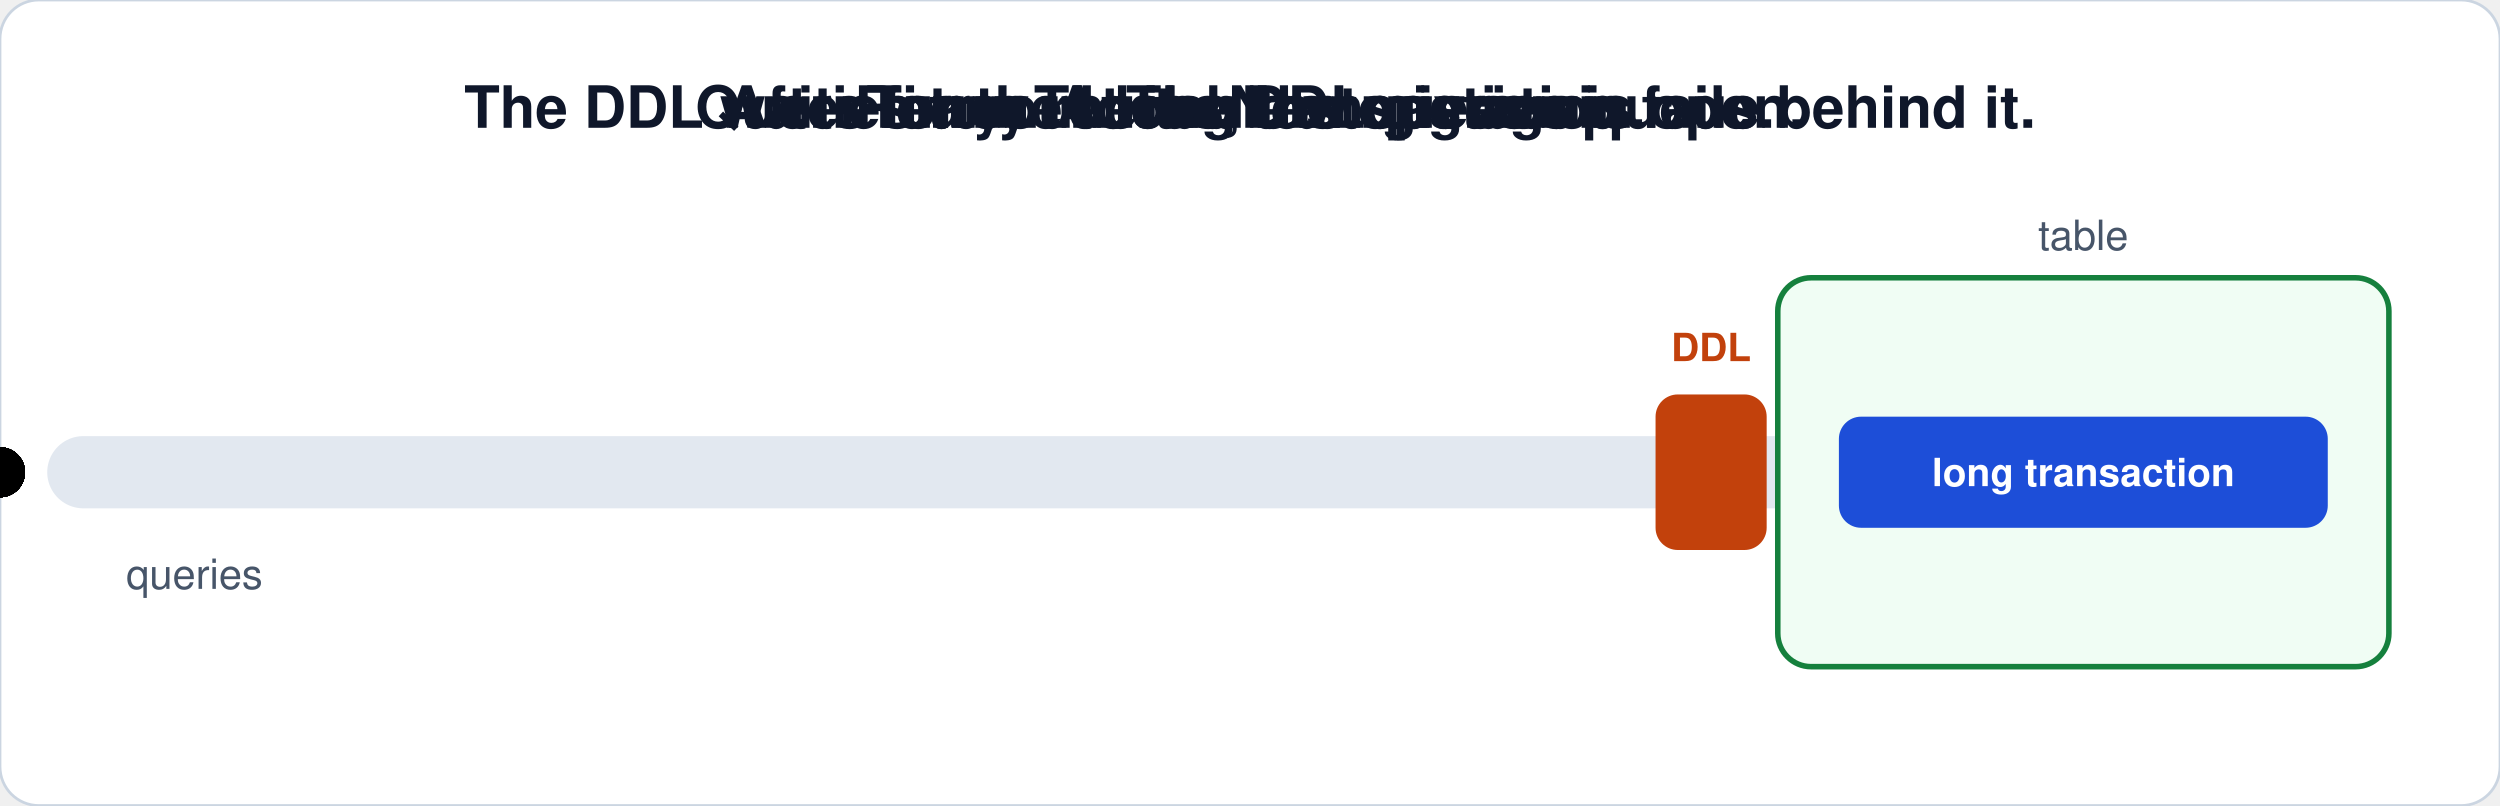
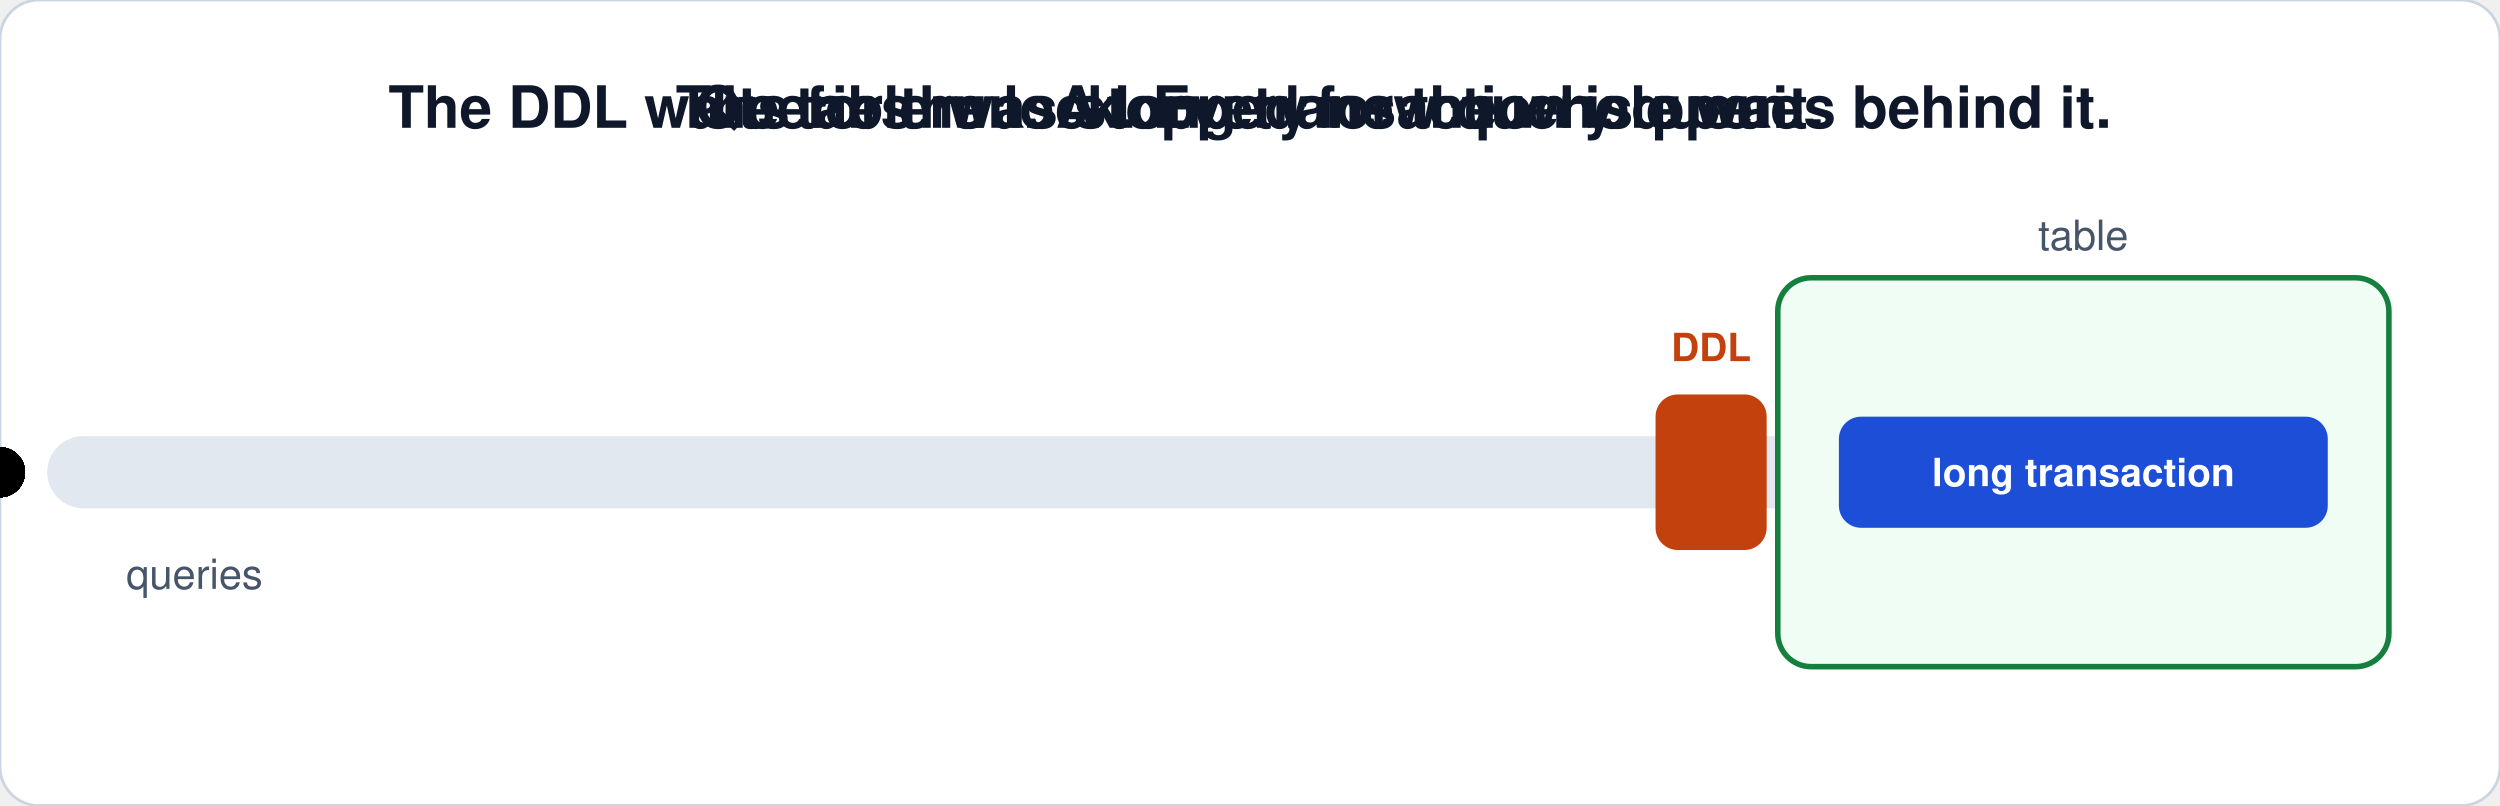
<svg xmlns="http://www.w3.org/2000/svg" viewBox="0 0 900 290" font-family="Helvetica, Arial, sans-serif">
  <style>
- .moving{animation-duration:12.0s;animation-timing-function:linear;animation-iteration-count:infinite;}
+ .moving{animation-duration:20.0s;animation-timing-function:linear;animation-iteration-count:infinite;}
.caption{font-size:21px;font-weight:700;fill:#0f172a;text-anchor:middle}
.label{font-size:15px;fill:#475569;text-anchor:middle}
.inside{font-size:14px;font-weight:700;fill:#ffffff;text-anchor:middle}
- @keyframes query0{0.000%{transform:translateX(30px);opacity:0;fill:#16a34a}1.667%{transform:translateX(30px);opacity:0;fill:#16a34a}2.083%{transform:translateX(30px);opacity:1;fill:#16a34a}17.619%{transform:translateX(700px);opacity:1;fill:#16a34a}18.869%{transform:translateX(700px);opacity:0;fill:#16a34a}100.000%{transform:translateX(700px);opacity:0;fill:#16a34a}}@keyframes query1{0.000%{transform:translateX(30px);opacity:0;fill:#16a34a}4.583%{transform:translateX(30px);opacity:0;fill:#16a34a}5.000%{transform:translateX(30px);opacity:1;fill:#16a34a}17.917%{transform:translateX(590px);opacity:1;fill:#16a34a}19.167%{transform:translateX(590px);opacity:1;fill:#dc2626}45.833%{transform:translateX(590px);opacity:1;fill:#dc2626}49.167%{transform:translateX(700px);opacity:1;fill:#16a34a}50.417%{transform:translateX(700px);opacity:0;fill:#16a34a}100.000%{transform:translateX(700px);opacity:0;fill:#16a34a}}@keyframes query2{0.000%{transform:translateX(30px);opacity:0;fill:#16a34a}7.500%{transform:translateX(30px);opacity:0;fill:#16a34a}7.917%{transform:translateX(30px);opacity:1;fill:#16a34a}20.262%{transform:translateX(566px);opacity:1;fill:#16a34a}21.512%{transform:translateX(566px);opacity:1;fill:#dc2626}46.417%{transform:translateX(566px);opacity:1;fill:#dc2626}49.750%{transform:translateX(700px);opacity:1;fill:#16a34a}51.000%{transform:translateX(700px);opacity:0;fill:#16a34a}100.000%{transform:translateX(700px);opacity:0;fill:#16a34a}}@keyframes query3{0.000%{transform:translateX(30px);opacity:0;fill:#16a34a}10.417%{transform:translateX(30px);opacity:0;fill:#16a34a}10.833%{transform:translateX(30px);opacity:1;fill:#16a34a}22.607%{transform:translateX(542px);opacity:1;fill:#16a34a}23.857%{transform:translateX(542px);opacity:1;fill:#dc2626}47.000%{transform:translateX(542px);opacity:1;fill:#dc2626}50.333%{transform:translateX(700px);opacity:1;fill:#16a34a}51.583%{transform:translateX(700px);opacity:0;fill:#16a34a}100.000%{transform:translateX(700px);opacity:0;fill:#16a34a}}@keyframes query4{0.000%{transform:translateX(30px);opacity:0;fill:#16a34a}13.333%{transform:translateX(30px);opacity:0;fill:#16a34a}13.750%{transform:translateX(30px);opacity:1;fill:#16a34a}24.952%{transform:translateX(518px);opacity:1;fill:#16a34a}26.202%{transform:translateX(518px);opacity:1;fill:#dc2626}47.583%{transform:translateX(518px);opacity:1;fill:#dc2626}50.917%{transform:translateX(700px);opacity:1;fill:#16a34a}52.167%{transform:translateX(700px);opacity:0;fill:#16a34a}100.000%{transform:translateX(700px);opacity:0;fill:#16a34a}}@keyframes query5{0.000%{transform:translateX(30px);opacity:0;fill:#16a34a}16.250%{transform:translateX(30px);opacity:0;fill:#16a34a}16.667%{transform:translateX(30px);opacity:1;fill:#16a34a}27.298%{transform:translateX(494px);opacity:1;fill:#16a34a}28.548%{transform:translateX(494px);opacity:1;fill:#dc2626}48.167%{transform:translateX(494px);opacity:1;fill:#dc2626}51.500%{transform:translateX(700px);opacity:1;fill:#16a34a}52.750%{transform:translateX(700px);opacity:0;fill:#16a34a}100.000%{transform:translateX(700px);opacity:0;fill:#16a34a}}@keyframes query6{0.000%{transform:translateX(30px);opacity:0;fill:#16a34a}19.167%{transform:translateX(30px);opacity:0;fill:#16a34a}19.583%{transform:translateX(30px);opacity:1;fill:#16a34a}29.643%{transform:translateX(470px);opacity:1;fill:#16a34a}30.893%{transform:translateX(470px);opacity:1;fill:#dc2626}48.750%{transform:translateX(470px);opacity:1;fill:#dc2626}52.083%{transform:translateX(700px);opacity:1;fill:#16a34a}53.333%{transform:translateX(700px);opacity:0;fill:#16a34a}100.000%{transform:translateX(700px);opacity:0;fill:#16a34a}}@keyframes query7{0.000%{transform:translateX(30px);opacity:0;fill:#16a34a}22.083%{transform:translateX(30px);opacity:0;fill:#16a34a}22.500%{transform:translateX(30px);opacity:1;fill:#16a34a}31.988%{transform:translateX(446px);opacity:1;fill:#16a34a}33.238%{transform:translateX(446px);opacity:1;fill:#dc2626}49.333%{transform:translateX(446px);opacity:1;fill:#dc2626}52.667%{transform:translateX(700px);opacity:1;fill:#16a34a}53.917%{transform:translateX(700px);opacity:0;fill:#16a34a}100.000%{transform:translateX(700px);opacity:0;fill:#16a34a}}@keyframes query8{0.000%{transform:translateX(30px);opacity:0;fill:#16a34a}25.000%{transform:translateX(30px);opacity:0;fill:#16a34a}25.417%{transform:translateX(30px);opacity:1;fill:#16a34a}34.333%{transform:translateX(422px);opacity:1;fill:#16a34a}35.583%{transform:translateX(422px);opacity:1;fill:#dc2626}49.917%{transform:translateX(422px);opacity:1;fill:#dc2626}53.250%{transform:translateX(700px);opacity:1;fill:#16a34a}54.500%{transform:translateX(700px);opacity:0;fill:#16a34a}100.000%{transform:translateX(700px);opacity:0;fill:#16a34a}}@keyframes query9{0.000%{transform:translateX(30px);opacity:0;fill:#16a34a}27.917%{transform:translateX(30px);opacity:0;fill:#16a34a}28.333%{transform:translateX(30px);opacity:1;fill:#16a34a}36.679%{transform:translateX(398px);opacity:1;fill:#16a34a}37.929%{transform:translateX(398px);opacity:1;fill:#dc2626}50.500%{transform:translateX(398px);opacity:1;fill:#dc2626}53.833%{transform:translateX(700px);opacity:1;fill:#16a34a}55.083%{transform:translateX(700px);opacity:0;fill:#16a34a}100.000%{transform:translateX(700px);opacity:0;fill:#16a34a}}@keyframes query10{0.000%{transform:translateX(30px);opacity:0;fill:#16a34a}30.833%{transform:translateX(30px);opacity:0;fill:#16a34a}31.250%{transform:translateX(30px);opacity:1;fill:#16a34a}39.024%{transform:translateX(374px);opacity:1;fill:#16a34a}40.274%{transform:translateX(374px);opacity:1;fill:#dc2626}51.083%{transform:translateX(374px);opacity:1;fill:#dc2626}54.417%{transform:translateX(700px);opacity:1;fill:#16a34a}55.667%{transform:translateX(700px);opacity:0;fill:#16a34a}100.000%{transform:translateX(700px);opacity:0;fill:#16a34a}}@keyframes query11{0.000%{transform:translateX(30px);opacity:0;fill:#16a34a}33.750%{transform:translateX(30px);opacity:0;fill:#16a34a}34.167%{transform:translateX(30px);opacity:1;fill:#16a34a}41.369%{transform:translateX(350px);opacity:1;fill:#16a34a}42.619%{transform:translateX(350px);opacity:1;fill:#dc2626}51.667%{transform:translateX(350px);opacity:1;fill:#dc2626}55.000%{transform:translateX(700px);opacity:1;fill:#16a34a}56.250%{transform:translateX(700px);opacity:0;fill:#16a34a}100.000%{transform:translateX(700px);opacity:0;fill:#16a34a}}@keyframes query12{0.000%{transform:translateX(30px);opacity:0;fill:#16a34a}36.667%{transform:translateX(30px);opacity:0;fill:#16a34a}37.083%{transform:translateX(30px);opacity:1;fill:#16a34a}43.714%{transform:translateX(326px);opacity:1;fill:#16a34a}44.964%{transform:translateX(326px);opacity:1;fill:#dc2626}52.250%{transform:translateX(326px);opacity:1;fill:#dc2626}55.583%{transform:translateX(700px);opacity:1;fill:#16a34a}56.833%{transform:translateX(700px);opacity:0;fill:#16a34a}100.000%{transform:translateX(700px);opacity:0;fill:#16a34a}}@keyframes query13{0.000%{transform:translateX(30px);opacity:0;fill:#16a34a}39.583%{transform:translateX(30px);opacity:0;fill:#16a34a}40.000%{transform:translateX(30px);opacity:1;fill:#16a34a}55.536%{transform:translateX(700px);opacity:1;fill:#16a34a}56.786%{transform:translateX(700px);opacity:0;fill:#16a34a}100.000%{transform:translateX(700px);opacity:0;fill:#16a34a}}@keyframes query14{0.000%{transform:translateX(30px);opacity:0;fill:#16a34a}42.500%{transform:translateX(30px);opacity:0;fill:#16a34a}42.917%{transform:translateX(30px);opacity:1;fill:#16a34a}58.452%{transform:translateX(700px);opacity:1;fill:#16a34a}59.702%{transform:translateX(700px);opacity:0;fill:#16a34a}100.000%{transform:translateX(700px);opacity:0;fill:#16a34a}}@keyframes query15{0.000%{transform:translateX(30px);opacity:0;fill:#16a34a}45.417%{transform:translateX(30px);opacity:0;fill:#16a34a}45.833%{transform:translateX(30px);opacity:1;fill:#16a34a}58.750%{transform:translateX(590px);opacity:1;fill:#16a34a}60.000%{transform:translateX(590px);opacity:1;fill:#dc2626}87.500%{transform:translateX(590px);opacity:1;fill:#dc2626}90.833%{transform:translateX(700px);opacity:1;fill:#16a34a}92.083%{transform:translateX(700px);opacity:0;fill:#16a34a}100.000%{transform:translateX(700px);opacity:0;fill:#16a34a}}@keyframes query16{0.000%{transform:translateX(30px);opacity:0;fill:#16a34a}48.333%{transform:translateX(30px);opacity:0;fill:#16a34a}48.750%{transform:translateX(30px);opacity:1;fill:#16a34a}61.095%{transform:translateX(566px);opacity:1;fill:#16a34a}62.345%{transform:translateX(566px);opacity:1;fill:#dc2626}88.083%{transform:translateX(566px);opacity:1;fill:#dc2626}91.417%{transform:translateX(700px);opacity:1;fill:#16a34a}92.667%{transform:translateX(700px);opacity:0;fill:#16a34a}100.000%{transform:translateX(700px);opacity:0;fill:#16a34a}}@keyframes query17{0.000%{transform:translateX(30px);opacity:0;fill:#16a34a}51.250%{transform:translateX(30px);opacity:0;fill:#16a34a}51.667%{transform:translateX(30px);opacity:1;fill:#16a34a}63.440%{transform:translateX(542px);opacity:1;fill:#16a34a}64.690%{transform:translateX(542px);opacity:1;fill:#dc2626}88.667%{transform:translateX(542px);opacity:1;fill:#dc2626}92.000%{transform:translateX(700px);opacity:1;fill:#16a34a}93.250%{transform:translateX(700px);opacity:0;fill:#16a34a}100.000%{transform:translateX(700px);opacity:0;fill:#16a34a}}@keyframes query18{0.000%{transform:translateX(30px);opacity:0;fill:#16a34a}54.167%{transform:translateX(30px);opacity:0;fill:#16a34a}54.583%{transform:translateX(30px);opacity:1;fill:#16a34a}65.786%{transform:translateX(518px);opacity:1;fill:#16a34a}67.036%{transform:translateX(518px);opacity:1;fill:#dc2626}89.250%{transform:translateX(518px);opacity:1;fill:#dc2626}92.583%{transform:translateX(700px);opacity:1;fill:#16a34a}93.833%{transform:translateX(700px);opacity:0;fill:#16a34a}100.000%{transform:translateX(700px);opacity:0;fill:#16a34a}}@keyframes query19{0.000%{transform:translateX(30px);opacity:0;fill:#16a34a}57.083%{transform:translateX(30px);opacity:0;fill:#16a34a}57.500%{transform:translateX(30px);opacity:1;fill:#16a34a}68.131%{transform:translateX(494px);opacity:1;fill:#16a34a}69.381%{transform:translateX(494px);opacity:1;fill:#dc2626}89.833%{transform:translateX(494px);opacity:1;fill:#dc2626}93.167%{transform:translateX(700px);opacity:1;fill:#16a34a}94.417%{transform:translateX(700px);opacity:0;fill:#16a34a}100.000%{transform:translateX(700px);opacity:0;fill:#16a34a}}@keyframes query20{0.000%{transform:translateX(30px);opacity:0;fill:#16a34a}60.000%{transform:translateX(30px);opacity:0;fill:#16a34a}60.417%{transform:translateX(30px);opacity:1;fill:#16a34a}70.476%{transform:translateX(470px);opacity:1;fill:#16a34a}71.726%{transform:translateX(470px);opacity:1;fill:#dc2626}90.417%{transform:translateX(470px);opacity:1;fill:#dc2626}93.750%{transform:translateX(700px);opacity:1;fill:#16a34a}95.000%{transform:translateX(700px);opacity:0;fill:#16a34a}100.000%{transform:translateX(700px);opacity:0;fill:#16a34a}}@keyframes query21{0.000%{transform:translateX(30px);opacity:0;fill:#16a34a}62.917%{transform:translateX(30px);opacity:0;fill:#16a34a}63.333%{transform:translateX(30px);opacity:1;fill:#16a34a}72.821%{transform:translateX(446px);opacity:1;fill:#16a34a}74.071%{transform:translateX(446px);opacity:1;fill:#dc2626}91.000%{transform:translateX(446px);opacity:1;fill:#dc2626}94.333%{transform:translateX(700px);opacity:1;fill:#16a34a}95.583%{transform:translateX(700px);opacity:0;fill:#16a34a}100.000%{transform:translateX(700px);opacity:0;fill:#16a34a}}@keyframes query22{0.000%{transform:translateX(30px);opacity:0;fill:#16a34a}65.833%{transform:translateX(30px);opacity:0;fill:#16a34a}66.250%{transform:translateX(30px);opacity:1;fill:#16a34a}75.167%{transform:translateX(422px);opacity:1;fill:#16a34a}76.417%{transform:translateX(422px);opacity:1;fill:#dc2626}91.583%{transform:translateX(422px);opacity:1;fill:#dc2626}94.917%{transform:translateX(700px);opacity:1;fill:#16a34a}96.167%{transform:translateX(700px);opacity:0;fill:#16a34a}100.000%{transform:translateX(700px);opacity:0;fill:#16a34a}}@keyframes query23{0.000%{transform:translateX(30px);opacity:0;fill:#16a34a}68.750%{transform:translateX(30px);opacity:0;fill:#16a34a}69.167%{transform:translateX(30px);opacity:1;fill:#16a34a}77.512%{transform:translateX(398px);opacity:1;fill:#16a34a}78.762%{transform:translateX(398px);opacity:1;fill:#dc2626}92.167%{transform:translateX(398px);opacity:1;fill:#dc2626}95.500%{transform:translateX(700px);opacity:1;fill:#16a34a}96.750%{transform:translateX(700px);opacity:0;fill:#16a34a}100.000%{transform:translateX(700px);opacity:0;fill:#16a34a}}@keyframes query24{0.000%{transform:translateX(30px);opacity:0;fill:#16a34a}71.667%{transform:translateX(30px);opacity:0;fill:#16a34a}72.083%{transform:translateX(30px);opacity:1;fill:#16a34a}79.857%{transform:translateX(374px);opacity:1;fill:#16a34a}81.107%{transform:translateX(374px);opacity:1;fill:#dc2626}92.750%{transform:translateX(374px);opacity:1;fill:#dc2626}96.083%{transform:translateX(700px);opacity:1;fill:#16a34a}97.333%{transform:translateX(700px);opacity:0;fill:#16a34a}100.000%{transform:translateX(700px);opacity:0;fill:#16a34a}}@keyframes query25{0.000%{transform:translateX(30px);opacity:0;fill:#16a34a}74.583%{transform:translateX(30px);opacity:0;fill:#16a34a}75.000%{transform:translateX(30px);opacity:1;fill:#16a34a}82.202%{transform:translateX(350px);opacity:1;fill:#16a34a}83.452%{transform:translateX(350px);opacity:1;fill:#dc2626}93.333%{transform:translateX(350px);opacity:1;fill:#dc2626}96.667%{transform:translateX(700px);opacity:1;fill:#16a34a}97.917%{transform:translateX(700px);opacity:0;fill:#16a34a}100.000%{transform:translateX(700px);opacity:0;fill:#16a34a}}@keyframes query26{0.000%{transform:translateX(30px);opacity:0;fill:#16a34a}77.500%{transform:translateX(30px);opacity:0;fill:#16a34a}77.917%{transform:translateX(30px);opacity:1;fill:#16a34a}84.548%{transform:translateX(326px);opacity:1;fill:#16a34a}85.798%{transform:translateX(326px);opacity:1;fill:#dc2626}93.917%{transform:translateX(326px);opacity:1;fill:#dc2626}97.250%{transform:translateX(700px);opacity:1;fill:#16a34a}98.500%{transform:translateX(700px);opacity:0;fill:#16a34a}100.000%{transform:translateX(700px);opacity:0;fill:#16a34a}}@keyframes query27{0.000%{transform:translateX(30px);opacity:0;fill:#16a34a}80.417%{transform:translateX(30px);opacity:0;fill:#16a34a}80.833%{transform:translateX(30px);opacity:1;fill:#16a34a}86.893%{transform:translateX(302px);opacity:1;fill:#16a34a}88.143%{transform:translateX(302px);opacity:1;fill:#dc2626}94.500%{transform:translateX(302px);opacity:1;fill:#dc2626}97.833%{transform:translateX(700px);opacity:1;fill:#16a34a}99.083%{transform:translateX(700px);opacity:0;fill:#16a34a}100.000%{transform:translateX(700px);opacity:0;fill:#16a34a}}@keyframes query28{0.000%{transform:translateX(30px);opacity:0;fill:#16a34a}83.333%{transform:translateX(30px);opacity:0;fill:#16a34a}83.750%{transform:translateX(30px);opacity:1;fill:#16a34a}99.286%{transform:translateX(700px);opacity:1;fill:#16a34a}100.000%{transform:translateX(700px);opacity:0;fill:#16a34a}100.000%{transform:translateX(700px);opacity:0;fill:#16a34a}}@keyframes ddl{0.000%{transform:translateY(-48px);opacity:0}14.167%{transform:translateY(-48px);opacity:0}16.667%{transform:translateY(0);opacity:1}45.833%{transform:translateY(0);opacity:1}48.333%{transform:translateY(-48px);opacity:0}55.833%{transform:translateY(-48px);opacity:0}58.333%{transform:translateY(0);opacity:1}87.500%{transform:translateY(0);opacity:1}90.000%{transform:translateY(-48px);opacity:0}100.000%{transform:translateY(-48px);opacity:0}}@keyframes caption0{0.000%{opacity:0}0.000%{opacity:0}1.667%{opacity:1}15.000%{opacity:1}16.667%{opacity:0}100.000%{opacity:0}}@keyframes caption1{0.000%{opacity:0}16.667%{opacity:0}18.333%{opacity:1}44.167%{opacity:1}45.833%{opacity:0}100.000%{opacity:0}}@keyframes caption2{0.000%{opacity:0}45.833%{opacity:0}47.500%{opacity:1}56.667%{opacity:1}58.333%{opacity:0}100.000%{opacity:0}}@keyframes caption3{0.000%{opacity:0}58.333%{opacity:0}60.000%{opacity:1}85.833%{opacity:1}87.500%{opacity:0}100.000%{opacity:0}}@keyframes caption4{0.000%{opacity:0}87.500%{opacity:0}89.167%{opacity:1}98.333%{opacity:1}100.000%{opacity:0}100.000%{opacity:0}}
+ @keyframes query0{0.000%{transform:translateX(30px);opacity:0;fill:#16a34a}1.667%{transform:translateX(30px);opacity:0;fill:#16a34a}2.083%{transform:translateX(30px);opacity:1;fill:#16a34a}17.619%{transform:translateX(700px);opacity:1;fill:#16a34a}18.869%{transform:translateX(700px);opacity:0;fill:#16a34a}100.000%{transform:translateX(700px);opacity:0;fill:#16a34a}}@keyframes query1{0.000%{transform:translateX(30px);opacity:0;fill:#16a34a}4.583%{transform:translateX(30px);opacity:0;fill:#16a34a}5.000%{transform:translateX(30px);opacity:1;fill:#16a34a}17.917%{transform:translateX(590px);opacity:1;fill:#16a34a}19.167%{transform:translateX(590px);opacity:1;fill:#dc2626}80.000%{transform:translateX(590px);opacity:1;fill:#dc2626}83.333%{transform:translateX(700px);opacity:1;fill:#16a34a}84.583%{transform:translateX(700px);opacity:0;fill:#16a34a}100.000%{transform:translateX(700px);opacity:0;fill:#16a34a}}@keyframes query2{0.000%{transform:translateX(30px);opacity:0;fill:#16a34a}7.500%{transform:translateX(30px);opacity:0;fill:#16a34a}7.917%{transform:translateX(30px);opacity:1;fill:#16a34a}20.333%{transform:translateX(569px);opacity:1;fill:#16a34a}21.583%{transform:translateX(569px);opacity:1;fill:#dc2626}80.583%{transform:translateX(569px);opacity:1;fill:#dc2626}83.917%{transform:translateX(700px);opacity:1;fill:#16a34a}85.167%{transform:translateX(700px);opacity:0;fill:#16a34a}100.000%{transform:translateX(700px);opacity:0;fill:#16a34a}}@keyframes query3{0.000%{transform:translateX(30px);opacity:0;fill:#16a34a}10.417%{transform:translateX(30px);opacity:0;fill:#16a34a}10.833%{transform:translateX(30px);opacity:1;fill:#16a34a}22.750%{transform:translateX(548px);opacity:1;fill:#16a34a}24.000%{transform:translateX(548px);opacity:1;fill:#dc2626}81.167%{transform:translateX(548px);opacity:1;fill:#dc2626}84.500%{transform:translateX(700px);opacity:1;fill:#16a34a}85.750%{transform:translateX(700px);opacity:0;fill:#16a34a}100.000%{transform:translateX(700px);opacity:0;fill:#16a34a}}@keyframes query4{0.000%{transform:translateX(30px);opacity:0;fill:#16a34a}13.333%{transform:translateX(30px);opacity:0;fill:#16a34a}13.750%{transform:translateX(30px);opacity:1;fill:#16a34a}25.167%{transform:translateX(527px);opacity:1;fill:#16a34a}26.417%{transform:translateX(527px);opacity:1;fill:#dc2626}81.750%{transform:translateX(527px);opacity:1;fill:#dc2626}85.083%{transform:translateX(700px);opacity:1;fill:#16a34a}86.333%{transform:translateX(700px);opacity:0;fill:#16a34a}100.000%{transform:translateX(700px);opacity:0;fill:#16a34a}}@keyframes query5{0.000%{transform:translateX(30px);opacity:0;fill:#16a34a}16.250%{transform:translateX(30px);opacity:0;fill:#16a34a}16.667%{transform:translateX(30px);opacity:1;fill:#16a34a}27.583%{transform:translateX(506px);opacity:1;fill:#16a34a}28.833%{transform:translateX(506px);opacity:1;fill:#dc2626}82.333%{transform:translateX(506px);opacity:1;fill:#dc2626}85.667%{transform:translateX(700px);opacity:1;fill:#16a34a}86.917%{transform:translateX(700px);opacity:0;fill:#16a34a}100.000%{transform:translateX(700px);opacity:0;fill:#16a34a}}@keyframes query6{0.000%{transform:translateX(30px);opacity:0;fill:#16a34a}19.167%{transform:translateX(30px);opacity:0;fill:#16a34a}19.583%{transform:translateX(30px);opacity:1;fill:#16a34a}30.000%{transform:translateX(485px);opacity:1;fill:#16a34a}31.250%{transform:translateX(485px);opacity:1;fill:#dc2626}82.917%{transform:translateX(485px);opacity:1;fill:#dc2626}86.250%{transform:translateX(700px);opacity:1;fill:#16a34a}87.500%{transform:translateX(700px);opacity:0;fill:#16a34a}100.000%{transform:translateX(700px);opacity:0;fill:#16a34a}}@keyframes query7{0.000%{transform:translateX(30px);opacity:0;fill:#16a34a}22.083%{transform:translateX(30px);opacity:0;fill:#16a34a}22.500%{transform:translateX(30px);opacity:1;fill:#16a34a}32.417%{transform:translateX(464px);opacity:1;fill:#16a34a}33.667%{transform:translateX(464px);opacity:1;fill:#dc2626}83.500%{transform:translateX(464px);opacity:1;fill:#dc2626}86.833%{transform:translateX(700px);opacity:1;fill:#16a34a}88.083%{transform:translateX(700px);opacity:0;fill:#16a34a}100.000%{transform:translateX(700px);opacity:0;fill:#16a34a}}@keyframes query8{0.000%{transform:translateX(30px);opacity:0;fill:#16a34a}25.000%{transform:translateX(30px);opacity:0;fill:#16a34a}25.417%{transform:translateX(30px);opacity:1;fill:#16a34a}34.833%{transform:translateX(443px);opacity:1;fill:#16a34a}36.083%{transform:translateX(443px);opacity:1;fill:#dc2626}84.083%{transform:translateX(443px);opacity:1;fill:#dc2626}87.417%{transform:translateX(700px);opacity:1;fill:#16a34a}88.667%{transform:translateX(700px);opacity:0;fill:#16a34a}100.000%{transform:translateX(700px);opacity:0;fill:#16a34a}}@keyframes query9{0.000%{transform:translateX(30px);opacity:0;fill:#16a34a}27.917%{transform:translateX(30px);opacity:0;fill:#16a34a}28.333%{transform:translateX(30px);opacity:1;fill:#16a34a}37.250%{transform:translateX(422px);opacity:1;fill:#16a34a}38.500%{transform:translateX(422px);opacity:1;fill:#dc2626}84.667%{transform:translateX(422px);opacity:1;fill:#dc2626}88.000%{transform:translateX(700px);opacity:1;fill:#16a34a}89.250%{transform:translateX(700px);opacity:0;fill:#16a34a}100.000%{transform:translateX(700px);opacity:0;fill:#16a34a}}@keyframes query10{0.000%{transform:translateX(30px);opacity:0;fill:#16a34a}30.833%{transform:translateX(30px);opacity:0;fill:#16a34a}31.250%{transform:translateX(30px);opacity:1;fill:#16a34a}39.667%{transform:translateX(401px);opacity:1;fill:#16a34a}40.917%{transform:translateX(401px);opacity:1;fill:#dc2626}85.250%{transform:translateX(401px);opacity:1;fill:#dc2626}88.583%{transform:translateX(700px);opacity:1;fill:#16a34a}89.833%{transform:translateX(700px);opacity:0;fill:#16a34a}100.000%{transform:translateX(700px);opacity:0;fill:#16a34a}}@keyframes query11{0.000%{transform:translateX(30px);opacity:0;fill:#16a34a}33.750%{transform:translateX(30px);opacity:0;fill:#16a34a}34.167%{transform:translateX(30px);opacity:1;fill:#16a34a}42.083%{transform:translateX(380px);opacity:1;fill:#16a34a}43.333%{transform:translateX(380px);opacity:1;fill:#dc2626}85.833%{transform:translateX(380px);opacity:1;fill:#dc2626}89.167%{transform:translateX(700px);opacity:1;fill:#16a34a}90.417%{transform:translateX(700px);opacity:0;fill:#16a34a}100.000%{transform:translateX(700px);opacity:0;fill:#16a34a}}@keyframes query12{0.000%{transform:translateX(30px);opacity:0;fill:#16a34a}36.667%{transform:translateX(30px);opacity:0;fill:#16a34a}37.083%{transform:translateX(30px);opacity:1;fill:#16a34a}44.500%{transform:translateX(359px);opacity:1;fill:#16a34a}45.750%{transform:translateX(359px);opacity:1;fill:#dc2626}86.417%{transform:translateX(359px);opacity:1;fill:#dc2626}89.750%{transform:translateX(700px);opacity:1;fill:#16a34a}91.000%{transform:translateX(700px);opacity:0;fill:#16a34a}100.000%{transform:translateX(700px);opacity:0;fill:#16a34a}}@keyframes query13{0.000%{transform:translateX(30px);opacity:0;fill:#16a34a}39.583%{transform:translateX(30px);opacity:0;fill:#16a34a}40.000%{transform:translateX(30px);opacity:1;fill:#16a34a}46.917%{transform:translateX(338px);opacity:1;fill:#16a34a}48.167%{transform:translateX(338px);opacity:1;fill:#dc2626}87.000%{transform:translateX(338px);opacity:1;fill:#dc2626}90.333%{transform:translateX(700px);opacity:1;fill:#16a34a}91.583%{transform:translateX(700px);opacity:0;fill:#16a34a}100.000%{transform:translateX(700px);opacity:0;fill:#16a34a}}@keyframes query14{0.000%{transform:translateX(30px);opacity:0;fill:#16a34a}42.500%{transform:translateX(30px);opacity:0;fill:#16a34a}42.917%{transform:translateX(30px);opacity:1;fill:#16a34a}49.333%{transform:translateX(317px);opacity:1;fill:#16a34a}50.583%{transform:translateX(317px);opacity:1;fill:#dc2626}87.583%{transform:translateX(317px);opacity:1;fill:#dc2626}90.917%{transform:translateX(700px);opacity:1;fill:#16a34a}92.167%{transform:translateX(700px);opacity:0;fill:#16a34a}100.000%{transform:translateX(700px);opacity:0;fill:#16a34a}}@keyframes query15{0.000%{transform:translateX(30px);opacity:0;fill:#16a34a}45.417%{transform:translateX(30px);opacity:0;fill:#16a34a}45.833%{transform:translateX(30px);opacity:1;fill:#16a34a}51.750%{transform:translateX(296px);opacity:1;fill:#16a34a}53.000%{transform:translateX(296px);opacity:1;fill:#dc2626}88.167%{transform:translateX(296px);opacity:1;fill:#dc2626}91.500%{transform:translateX(700px);opacity:1;fill:#16a34a}92.750%{transform:translateX(700px);opacity:0;fill:#16a34a}100.000%{transform:translateX(700px);opacity:0;fill:#16a34a}}@keyframes query16{0.000%{transform:translateX(30px);opacity:0;fill:#16a34a}48.333%{transform:translateX(30px);opacity:0;fill:#16a34a}48.750%{transform:translateX(30px);opacity:1;fill:#16a34a}54.167%{transform:translateX(275px);opacity:1;fill:#16a34a}55.417%{transform:translateX(275px);opacity:1;fill:#dc2626}88.750%{transform:translateX(275px);opacity:1;fill:#dc2626}92.083%{transform:translateX(700px);opacity:1;fill:#16a34a}93.333%{transform:translateX(700px);opacity:0;fill:#16a34a}100.000%{transform:translateX(700px);opacity:0;fill:#16a34a}}@keyframes query17{0.000%{transform:translateX(30px);opacity:0;fill:#16a34a}51.250%{transform:translateX(30px);opacity:0;fill:#16a34a}51.667%{transform:translateX(30px);opacity:1;fill:#16a34a}56.583%{transform:translateX(254px);opacity:1;fill:#16a34a}57.833%{transform:translateX(254px);opacity:1;fill:#dc2626}89.333%{transform:translateX(254px);opacity:1;fill:#dc2626}92.667%{transform:translateX(700px);opacity:1;fill:#16a34a}93.917%{transform:translateX(700px);opacity:0;fill:#16a34a}100.000%{transform:translateX(700px);opacity:0;fill:#16a34a}}@keyframes query18{0.000%{transform:translateX(30px);opacity:0;fill:#16a34a}54.167%{transform:translateX(30px);opacity:0;fill:#16a34a}54.583%{transform:translateX(30px);opacity:1;fill:#16a34a}59.000%{transform:translateX(233px);opacity:1;fill:#16a34a}60.250%{transform:translateX(233px);opacity:1;fill:#dc2626}89.917%{transform:translateX(233px);opacity:1;fill:#dc2626}93.250%{transform:translateX(700px);opacity:1;fill:#16a34a}94.500%{transform:translateX(700px);opacity:0;fill:#16a34a}100.000%{transform:translateX(700px);opacity:0;fill:#16a34a}}@keyframes query19{0.000%{transform:translateX(30px);opacity:0;fill:#16a34a}57.083%{transform:translateX(30px);opacity:0;fill:#16a34a}57.500%{transform:translateX(30px);opacity:1;fill:#16a34a}61.417%{transform:translateX(212px);opacity:1;fill:#16a34a}62.667%{transform:translateX(212px);opacity:1;fill:#dc2626}90.500%{transform:translateX(212px);opacity:1;fill:#dc2626}93.833%{transform:translateX(700px);opacity:1;fill:#16a34a}95.083%{transform:translateX(700px);opacity:0;fill:#16a34a}100.000%{transform:translateX(700px);opacity:0;fill:#16a34a}}@keyframes query20{0.000%{transform:translateX(30px);opacity:0;fill:#16a34a}60.000%{transform:translateX(30px);opacity:0;fill:#16a34a}60.417%{transform:translateX(30px);opacity:1;fill:#16a34a}63.833%{transform:translateX(191px);opacity:1;fill:#16a34a}65.083%{transform:translateX(191px);opacity:1;fill:#dc2626}91.083%{transform:translateX(191px);opacity:1;fill:#dc2626}94.417%{transform:translateX(700px);opacity:1;fill:#16a34a}95.667%{transform:translateX(700px);opacity:0;fill:#16a34a}100.000%{transform:translateX(700px);opacity:0;fill:#16a34a}}@keyframes query21{0.000%{transform:translateX(30px);opacity:0;fill:#16a34a}62.917%{transform:translateX(30px);opacity:0;fill:#16a34a}63.333%{transform:translateX(30px);opacity:1;fill:#16a34a}66.250%{transform:translateX(170px);opacity:1;fill:#16a34a}67.500%{transform:translateX(170px);opacity:1;fill:#dc2626}91.667%{transform:translateX(170px);opacity:1;fill:#dc2626}95.000%{transform:translateX(700px);opacity:1;fill:#16a34a}96.250%{transform:translateX(700px);opacity:0;fill:#16a34a}100.000%{transform:translateX(700px);opacity:0;fill:#16a34a}}@keyframes query22{0.000%{transform:translateX(30px);opacity:0;fill:#16a34a}65.833%{transform:translateX(30px);opacity:0;fill:#16a34a}66.250%{transform:translateX(30px);opacity:1;fill:#16a34a}68.667%{transform:translateX(149px);opacity:1;fill:#16a34a}69.917%{transform:translateX(149px);opacity:1;fill:#dc2626}92.250%{transform:translateX(149px);opacity:1;fill:#dc2626}95.583%{transform:translateX(700px);opacity:1;fill:#16a34a}96.833%{transform:translateX(700px);opacity:0;fill:#16a34a}100.000%{transform:translateX(700px);opacity:0;fill:#16a34a}}@keyframes query23{0.000%{transform:translateX(30px);opacity:0;fill:#16a34a}68.750%{transform:translateX(30px);opacity:0;fill:#16a34a}69.167%{transform:translateX(30px);opacity:1;fill:#16a34a}71.083%{transform:translateX(128px);opacity:1;fill:#16a34a}72.333%{transform:translateX(128px);opacity:1;fill:#dc2626}92.833%{transform:translateX(128px);opacity:1;fill:#dc2626}96.167%{transform:translateX(700px);opacity:1;fill:#16a34a}97.417%{transform:translateX(700px);opacity:0;fill:#16a34a}100.000%{transform:translateX(700px);opacity:0;fill:#16a34a}}@keyframes query24{0.000%{transform:translateX(30px);opacity:0;fill:#16a34a}71.667%{transform:translateX(30px);opacity:0;fill:#16a34a}72.083%{transform:translateX(30px);opacity:1;fill:#16a34a}73.500%{transform:translateX(107px);opacity:1;fill:#16a34a}74.750%{transform:translateX(107px);opacity:1;fill:#dc2626}93.417%{transform:translateX(107px);opacity:1;fill:#dc2626}96.750%{transform:translateX(700px);opacity:1;fill:#16a34a}98.000%{transform:translateX(700px);opacity:0;fill:#16a34a}100.000%{transform:translateX(700px);opacity:0;fill:#16a34a}}@keyframes query25{0.000%{transform:translateX(30px);opacity:0;fill:#16a34a}74.583%{transform:translateX(30px);opacity:0;fill:#16a34a}75.000%{transform:translateX(30px);opacity:1;fill:#16a34a}75.917%{transform:translateX(86px);opacity:1;fill:#16a34a}77.167%{transform:translateX(86px);opacity:1;fill:#dc2626}94.000%{transform:translateX(86px);opacity:1;fill:#dc2626}97.333%{transform:translateX(700px);opacity:1;fill:#16a34a}98.583%{transform:translateX(700px);opacity:0;fill:#16a34a}100.000%{transform:translateX(700px);opacity:0;fill:#16a34a}}@keyframes query26{0.000%{transform:translateX(30px);opacity:0;fill:#16a34a}77.500%{transform:translateX(30px);opacity:0;fill:#16a34a}77.917%{transform:translateX(30px);opacity:1;fill:#16a34a}78.333%{transform:translateX(65px);opacity:1;fill:#16a34a}79.583%{transform:translateX(65px);opacity:1;fill:#dc2626}94.583%{transform:translateX(65px);opacity:1;fill:#dc2626}97.917%{transform:translateX(700px);opacity:1;fill:#16a34a}99.167%{transform:translateX(700px);opacity:0;fill:#16a34a}100.000%{transform:translateX(700px);opacity:0;fill:#16a34a}}@keyframes query27{0.000%{transform:translateX(30px);opacity:0;fill:#16a34a}80.417%{transform:translateX(30px);opacity:0;fill:#16a34a}80.833%{transform:translateX(30px);opacity:1;fill:#16a34a}96.369%{transform:translateX(700px);opacity:1;fill:#16a34a}97.619%{transform:translateX(700px);opacity:0;fill:#16a34a}100.000%{transform:translateX(700px);opacity:0;fill:#16a34a}}@keyframes query28{0.000%{transform:translateX(30px);opacity:0;fill:#16a34a}83.333%{transform:translateX(30px);opacity:0;fill:#16a34a}83.750%{transform:translateX(30px);opacity:1;fill:#16a34a}99.286%{transform:translateX(700px);opacity:1;fill:#16a34a}100.000%{transform:translateX(700px);opacity:0;fill:#16a34a}100.000%{transform:translateX(700px);opacity:0;fill:#16a34a}}@keyframes longtransaction{0.000%{opacity:0}0.000%{opacity:0}1.667%{opacity:1}77.500%{opacity:1}79.167%{opacity:0}100.000%{opacity:0}}@keyframes ddl{0.000%{transform:translateY(-48px);opacity:0}14.167%{transform:translateY(-48px);opacity:0}16.667%{transform:translateY(0);opacity:1}80.000%{transform:translateY(0);opacity:1}82.500%{transform:translateY(-48px);opacity:0}100.000%{transform:translateY(-48px);opacity:0}}@keyframes caption0{0.000%{opacity:0}0.000%{opacity:0}1.667%{opacity:1}15.000%{opacity:1}16.667%{opacity:0}100.000%{opacity:0}}@keyframes caption1{0.000%{opacity:0}16.667%{opacity:0}18.333%{opacity:1}78.333%{opacity:1}80.000%{opacity:0}100.000%{opacity:0}}@keyframes caption2{0.000%{opacity:0}80.000%{opacity:0}81.667%{opacity:1}98.333%{opacity:1}100.000%{opacity:0}100.000%{opacity:0}}
</style>
  <rect width="900" height="290" rx="14" fill="#ffffff" stroke="#cbd5e1" />
  <line x1="30" y1="170" x2="640" y2="170" stroke="#e2e8f0" stroke-width="26" stroke-linecap="round" />
  <text class="label" x="70" y="212">queries</text>
  <rect x="640" y="100" width="220" height="140" rx="12" fill="#f0fdf4" stroke="#15803d" stroke-width="2" />
  <text class="label" x="750" y="90">table</text>
  <circle class="moving" style="animation-name:query0" cx="0" cy="170" r="9" />
  <circle class="moving" style="animation-name:query1" cx="0" cy="170" r="9" />
  <circle class="moving" style="animation-name:query2" cx="0" cy="170" r="9" />
  <circle class="moving" style="animation-name:query3" cx="0" cy="170" r="9" />
  <circle class="moving" style="animation-name:query4" cx="0" cy="170" r="9" />
  <circle class="moving" style="animation-name:query5" cx="0" cy="170" r="9" />
  <circle class="moving" style="animation-name:query6" cx="0" cy="170" r="9" />
  <circle class="moving" style="animation-name:query7" cx="0" cy="170" r="9" />
  <circle class="moving" style="animation-name:query8" cx="0" cy="170" r="9" />
  <circle class="moving" style="animation-name:query9" cx="0" cy="170" r="9" />
  <circle class="moving" style="animation-name:query10" cx="0" cy="170" r="9" />
  <circle class="moving" style="animation-name:query11" cx="0" cy="170" r="9" />
  <circle class="moving" style="animation-name:query12" cx="0" cy="170" r="9" />
  <circle class="moving" style="animation-name:query13" cx="0" cy="170" r="9" />
  <circle class="moving" style="animation-name:query14" cx="0" cy="170" r="9" />
  <circle class="moving" style="animation-name:query15" cx="0" cy="170" r="9" />
  <circle class="moving" style="animation-name:query16" cx="0" cy="170" r="9" />
  <circle class="moving" style="animation-name:query17" cx="0" cy="170" r="9" />
  <circle class="moving" style="animation-name:query18" cx="0" cy="170" r="9" />
  <circle class="moving" style="animation-name:query19" cx="0" cy="170" r="9" />
  <circle class="moving" style="animation-name:query20" cx="0" cy="170" r="9" />
  <circle class="moving" style="animation-name:query21" cx="0" cy="170" r="9" />
  <circle class="moving" style="animation-name:query22" cx="0" cy="170" r="9" />
  <circle class="moving" style="animation-name:query23" cx="0" cy="170" r="9" />
  <circle class="moving" style="animation-name:query24" cx="0" cy="170" r="9" />
  <circle class="moving" style="animation-name:query25" cx="0" cy="170" r="9" />
  <circle class="moving" style="animation-name:query26" cx="0" cy="170" r="9" />
  <circle class="moving" style="animation-name:query27" cx="0" cy="170" r="9" />
  <circle class="moving" style="animation-name:query28" cx="0" cy="170" r="9" />
-   <g>
+   <g class="moving" style="animation-name:longtransaction">
    <rect x="662" y="150" width="176" height="40" rx="8" fill="#1d4ed8" />
    <text class="inside" x="750" y="175">long transaction</text>
  </g>
  <g class="moving" style="animation-name:ddl">
    <rect x="596" y="142" width="40" height="56" rx="8" fill="#c2410c" />
    <text class="inside" x="616" y="130" style="fill:#c2410c">DDL</text>
  </g>
  <text class="moving caption" style="animation-name:caption0" x="450" y="46">Queries run. A long transaction is open.</text>
-   <text class="moving caption" style="animation-name:caption1" x="450" y="46">The DDL waits for the lock. New queries queue behind it.</text>
-   <text class="moving caption" style="animation-name:caption2" x="450" y="46">Timeout. The DDL gives up.</text>
-   <text class="moving caption" style="animation-name:caption3" x="450" y="46">Retry. The table stops again.</text>
-   <text class="moving caption" style="animation-name:caption4" x="450" y="46">After many retries, the migration fails.</text>
+   <text class="moving caption" style="animation-name:caption1" x="450" y="46">The DDL waits for the lock. Every new query queues behind it.</text>
+   <text class="moving caption" style="animation-name:caption2" x="450" y="46">The table was stopped for the whole wait.</text>
</svg>
